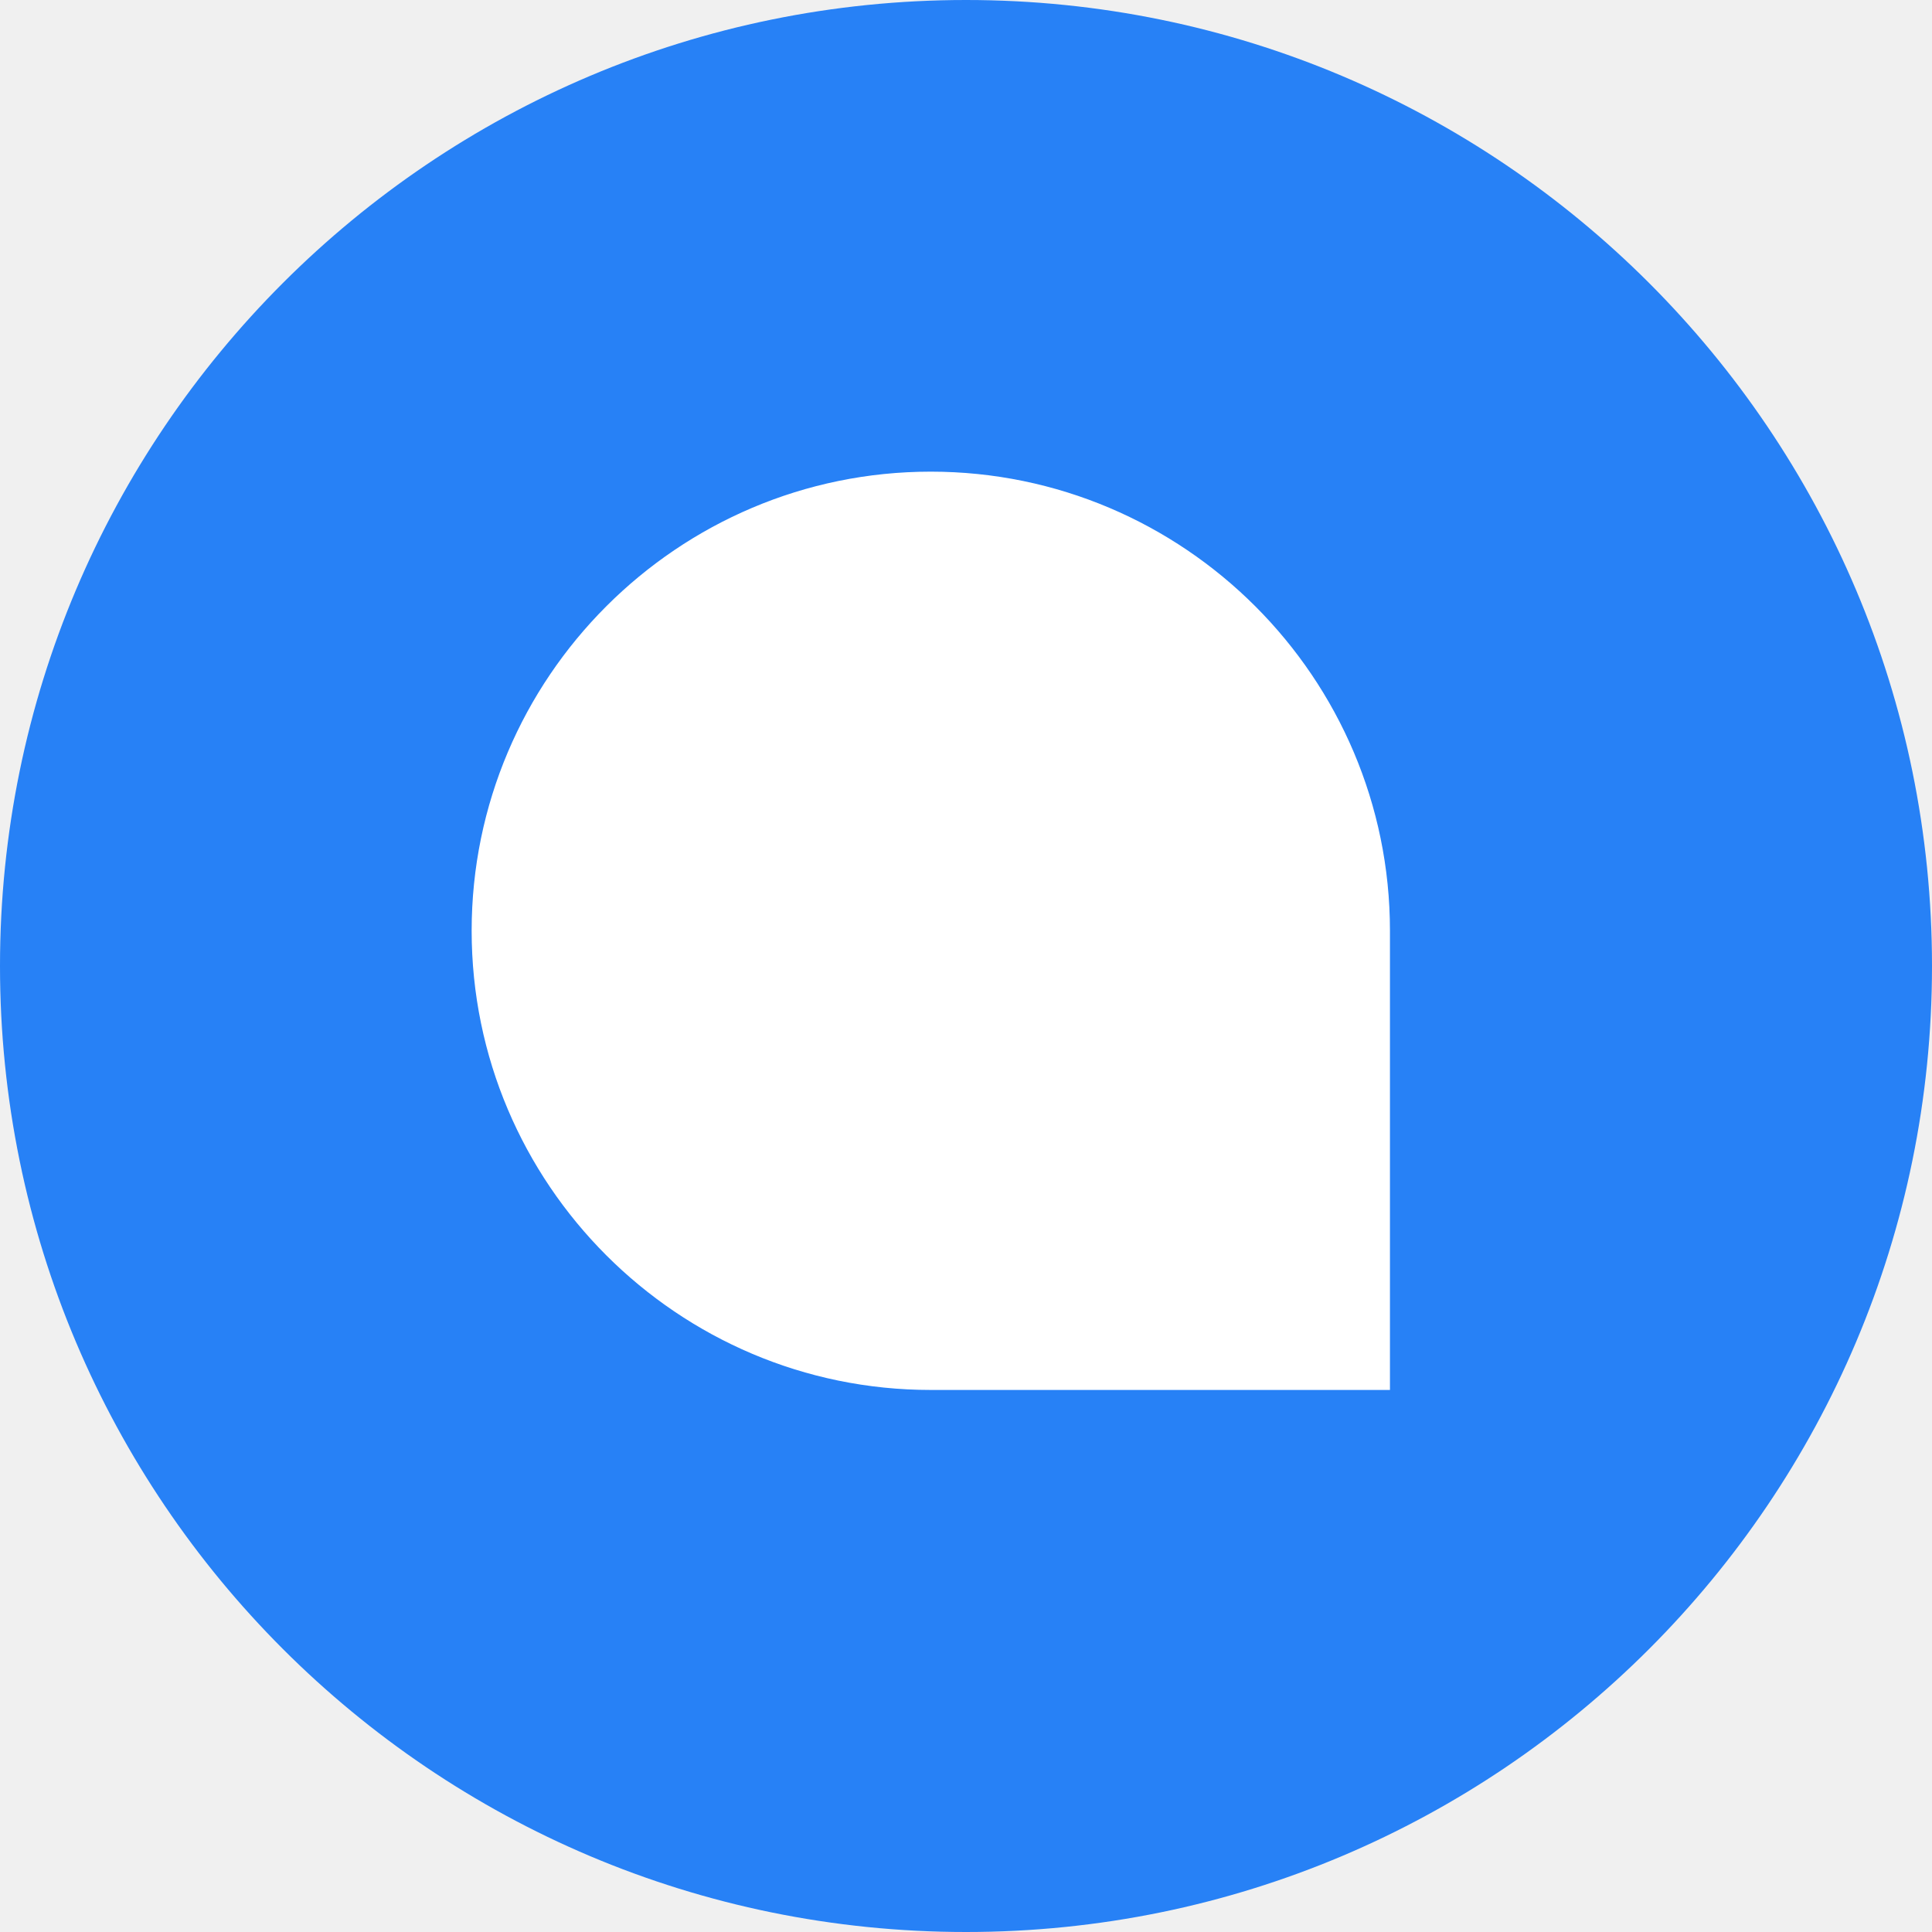
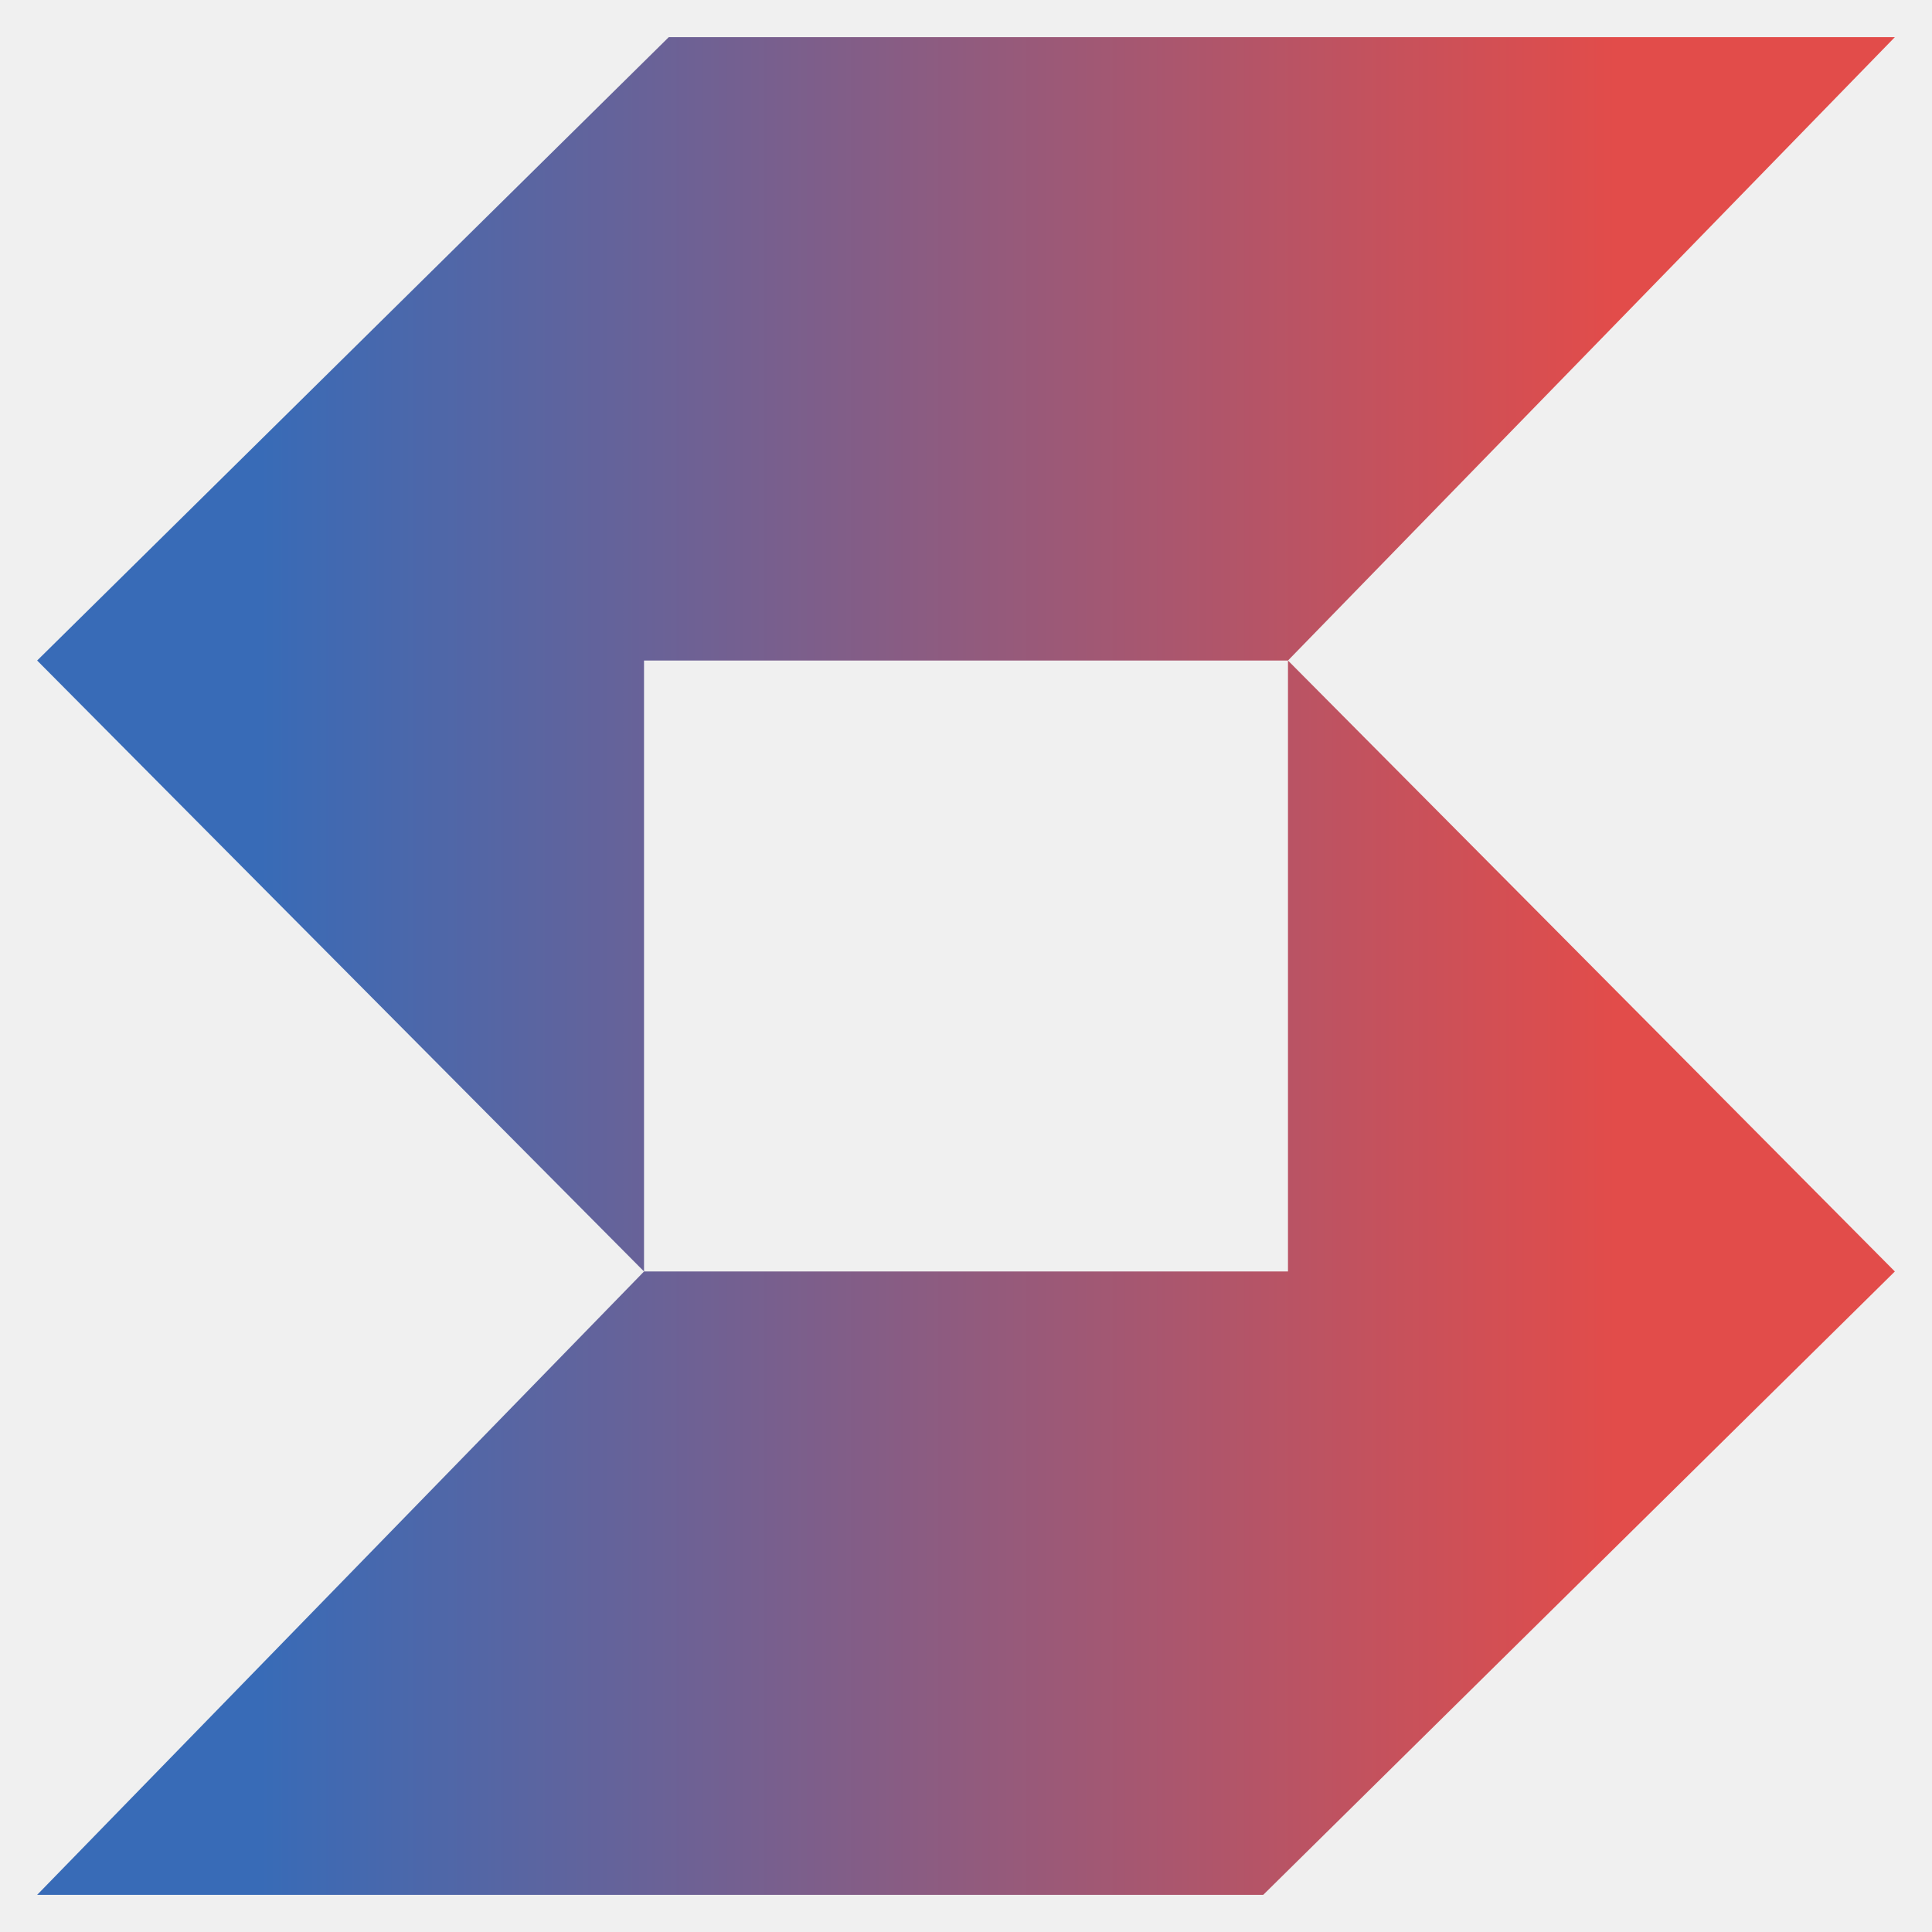
- <svg xmlns="http://www.w3.org/2000/svg" width="16" height="16" viewBox="0 0 16 16" fill="none">
-   <g clip-path="url(#woot-logo-clip-2342424e23u32098)">
-     <path d="M8 16C12.418 16 16 12.418 16 8C16 3.582 12.418 0 8 0C3.582 0 0 3.582 0 8C0 12.418 3.582 16 8 16Z" fill="#2781F6" />
-     <path d="M11.417 11.417H7.708C5.664 11.417 4 9.753 4 7.708C4 5.664 5.664 4 7.708 4C9.753 4 11.417 5.664 11.417 7.708V11.417Z" fill="white" stroke="white" stroke-width="0.188" />
-   </g>
+ <svg xmlns="http://www.w3.org/2000/svg" width="26" height="26" viewBox="0 0 26 26" fill="none">
+   <path id="Union" fill-rule="evenodd" clip-rule="evenodd" d="M8.667 17.111L0.5 8.889L9 0.5H17.333H17.333H25.5L17.333 8.889V8.889L17.333 8.889L8.667 8.889V17.111ZM17.333 8.889L25.5 17.111L17 25.5H8.667H8.667H0.5L8.667 17.111L8.667 17.111L17.333 17.111V8.889Z" fill="url(#paint0_linear_3069_76628)" />
  <defs>
-     <clipPath id="woot-logo-clip-2342424e23u32098">
-       <rect width="16" height="16" fill="white" />
-     </clipPath>
+     <linearGradient id="paint0_linear_3069_76628" x1="0.5" y1="13" x2="25.5" y2="13" gradientUnits="userSpaceOnUse">
+       <stop offset="0.12" stop-color="#386BB7" />
+       <stop offset="0.85" stop-color="#E24C4A" />
+     </linearGradient>
  </defs>
</svg>
